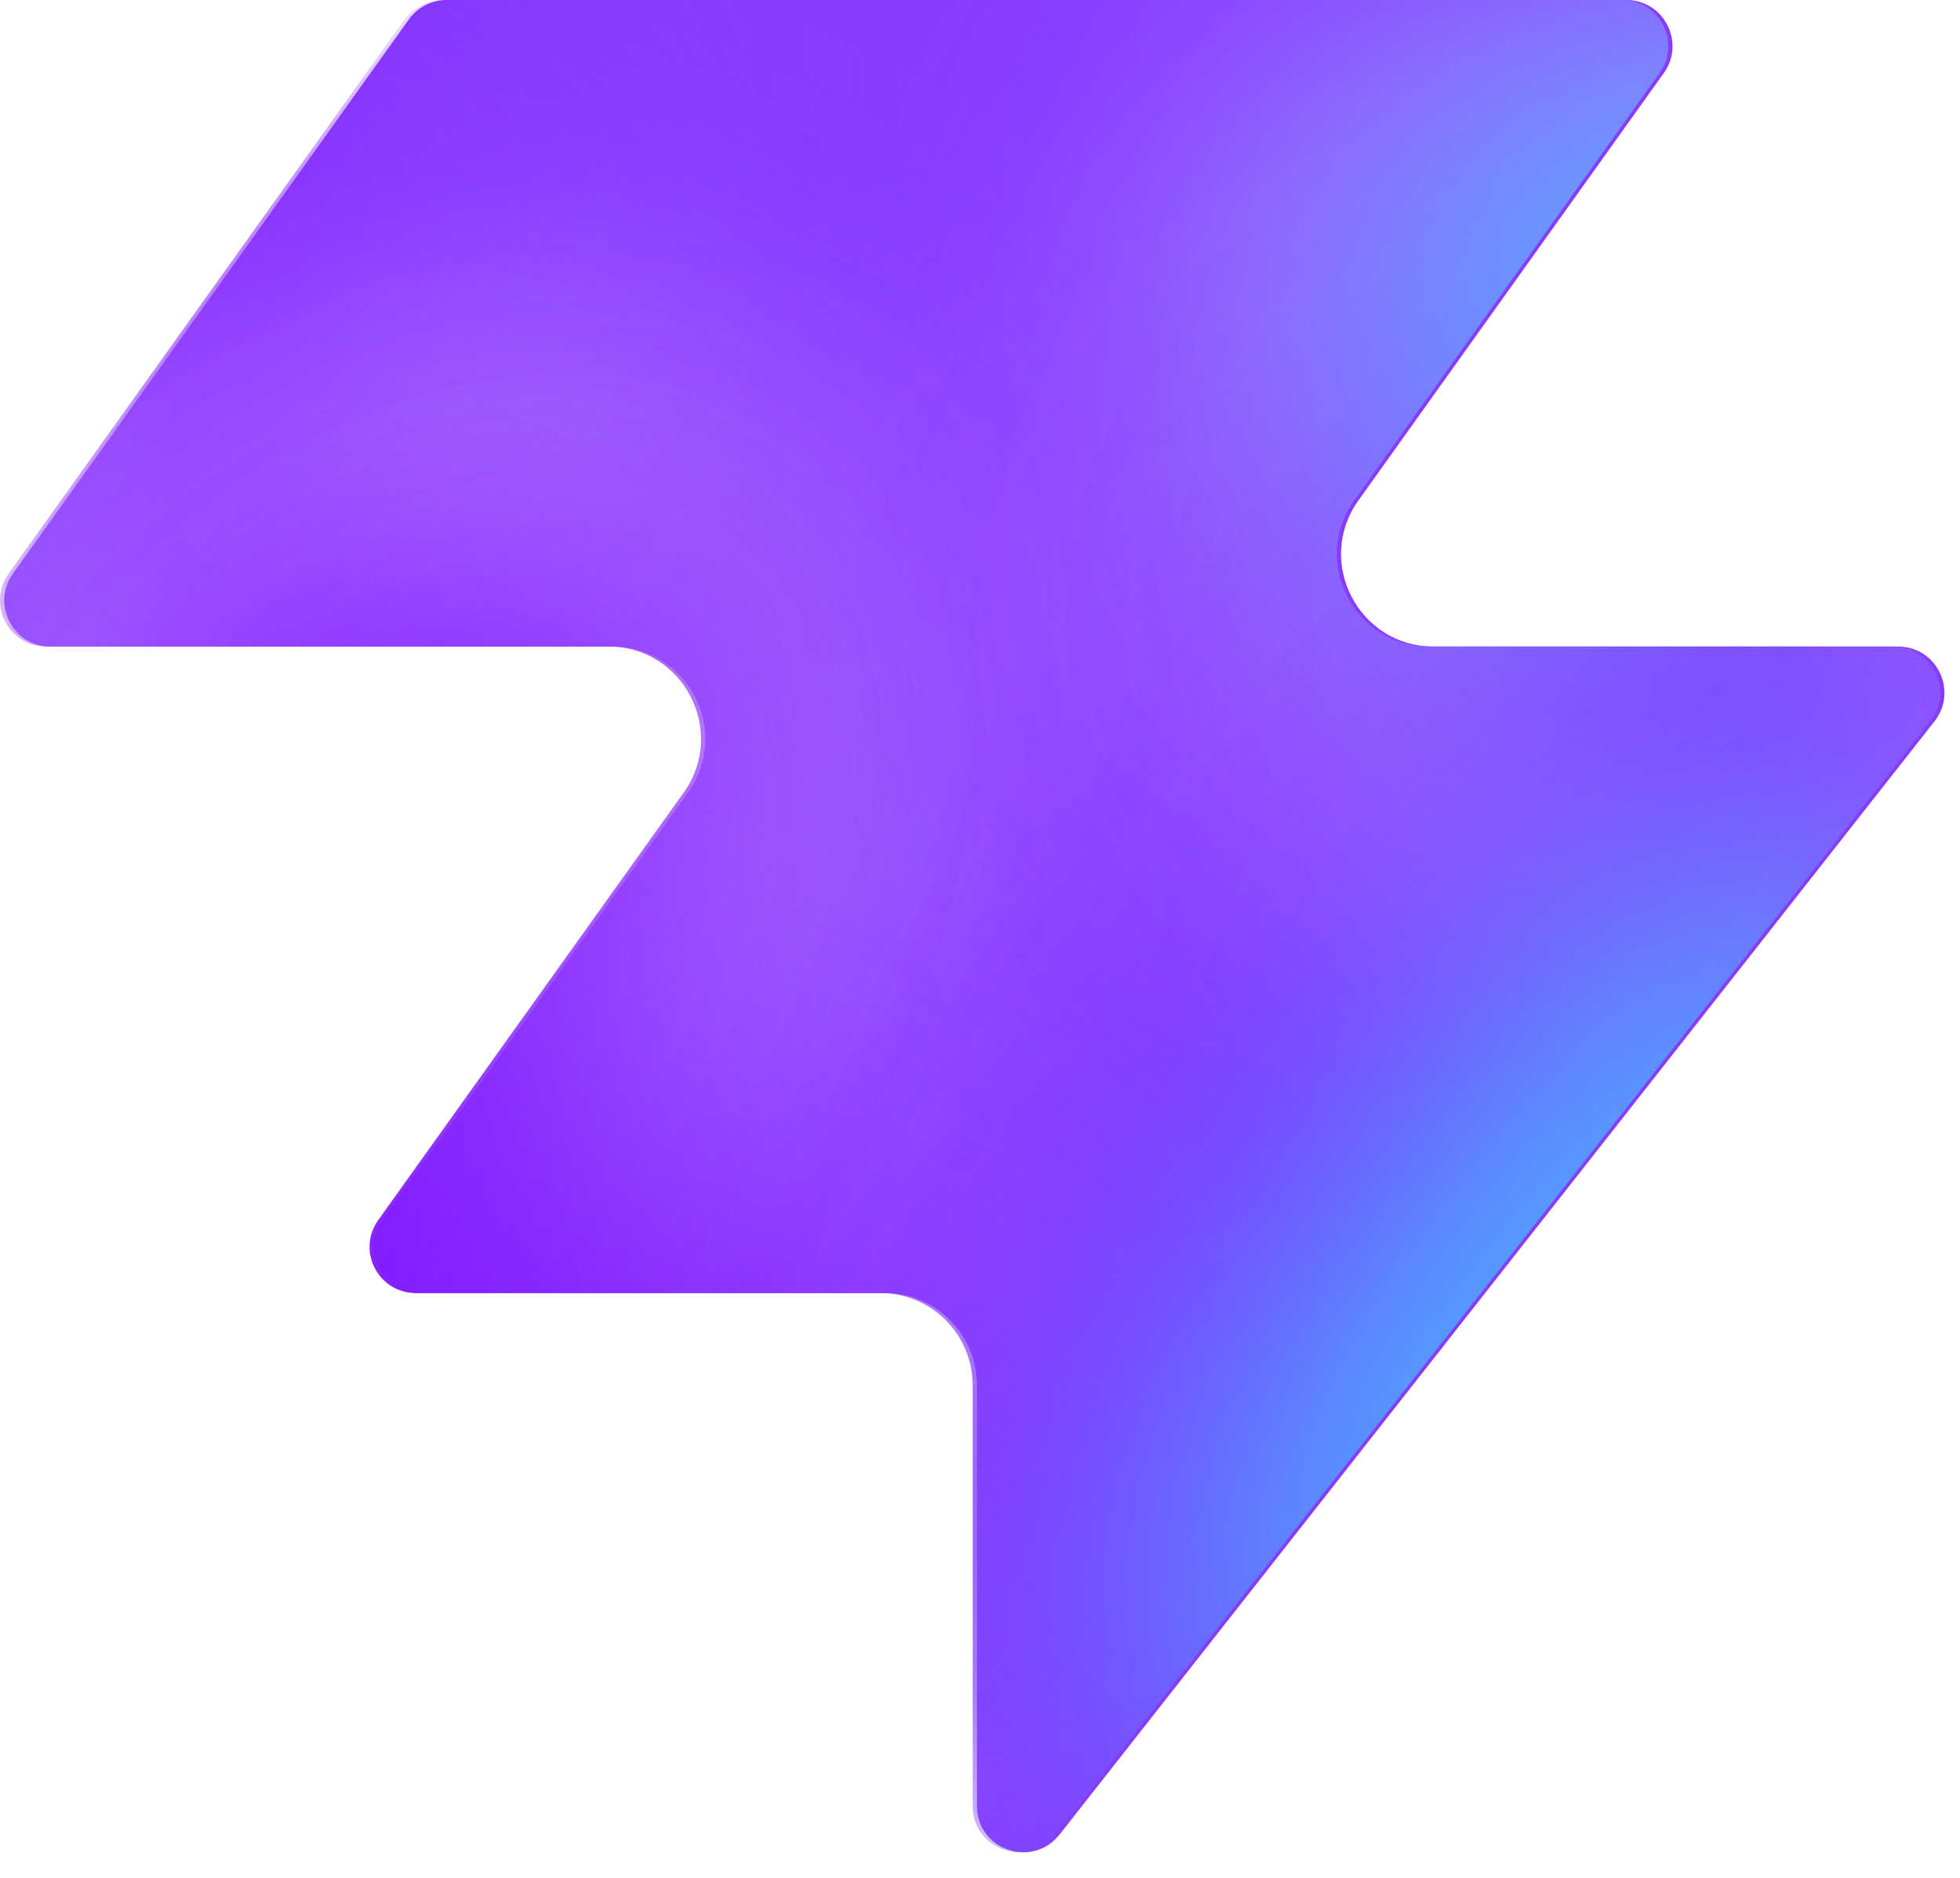
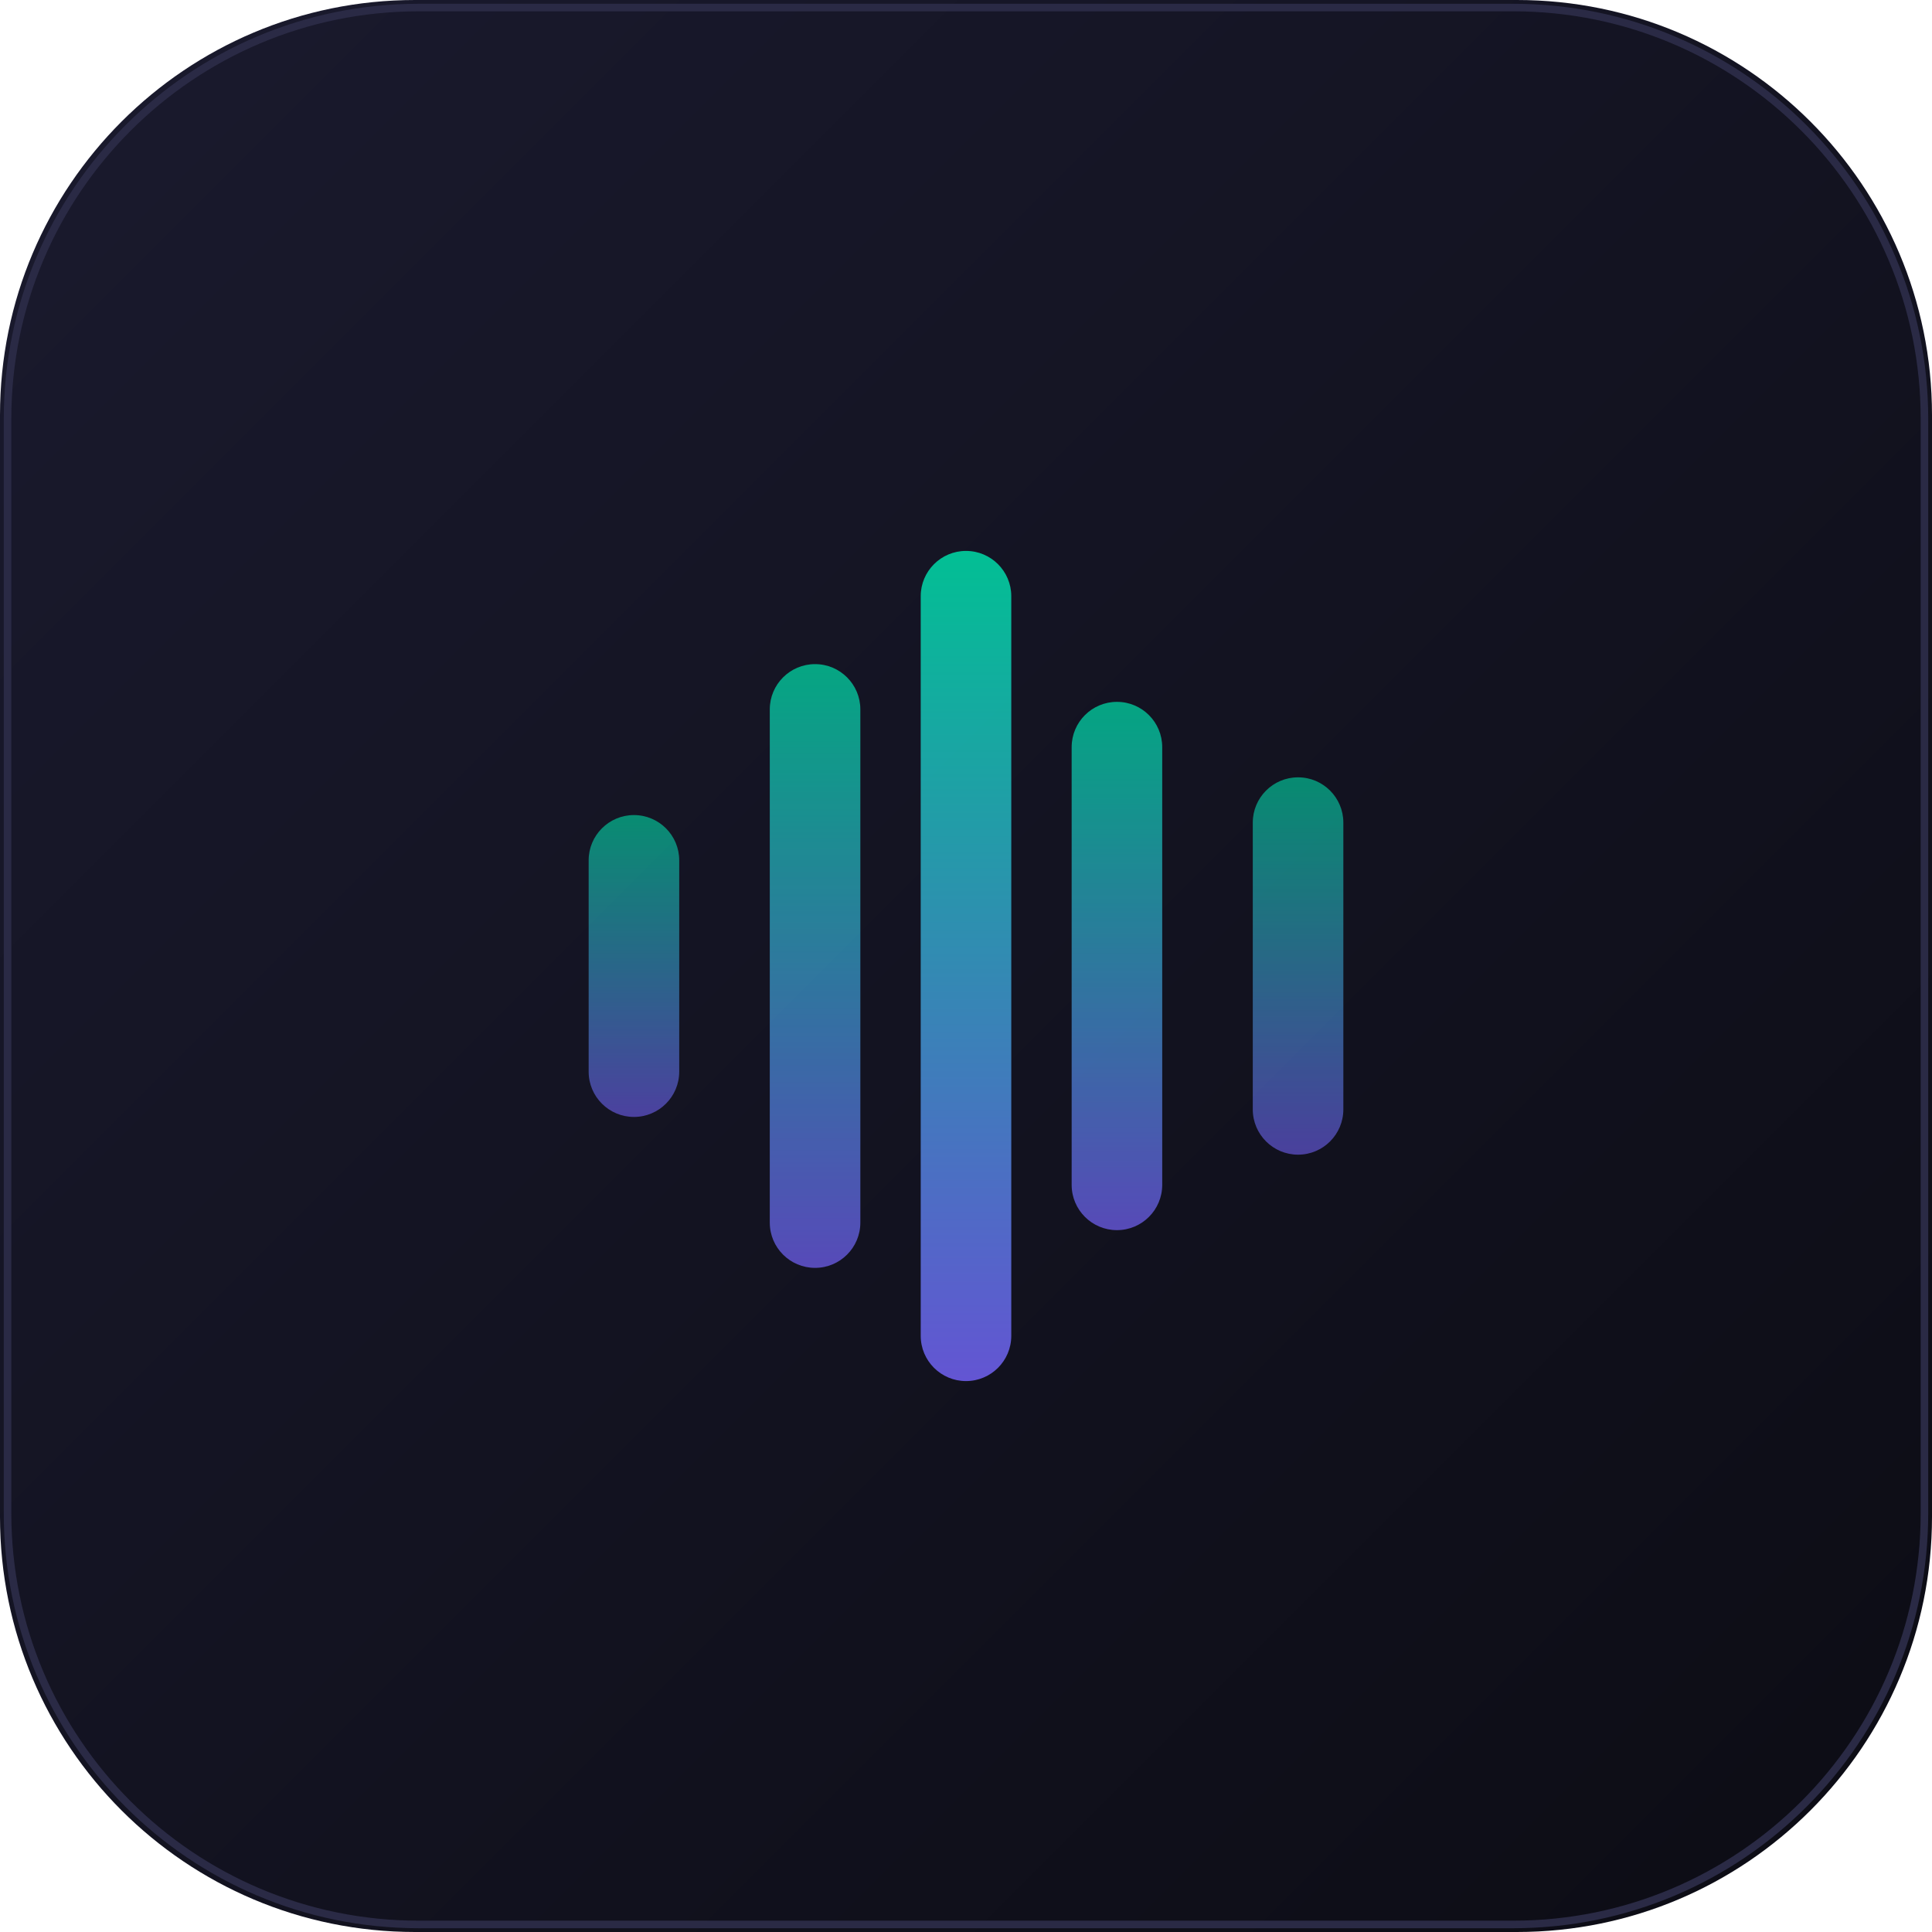
- <svg xmlns="http://www.w3.org/2000/svg" width="48" height="46" fill="none" viewBox="0 0 48 46">
-   <path fill="#863bff" d="M25.946 44.938c-.664.845-2.021.375-2.021-.698V33.937a2.26 2.26 0 0 0-2.262-2.262H10.287c-.92 0-1.456-1.04-.92-1.788l7.48-10.471c1.07-1.497 0-3.578-1.842-3.578H1.237c-.92 0-1.456-1.04-.92-1.788L10.013.474c.214-.297.556-.474.92-.474h28.894c.92 0 1.456 1.04.92 1.788l-7.48 10.471c-1.07 1.498 0 3.579 1.842 3.579h11.377c.943 0 1.473 1.088.89 1.83L25.947 44.94z" style="fill:#863bff;fill:color(display-p3 .525 .23 1);fill-opacity:1" />
-   <mask id="a" width="48" height="46" x="0" y="0" maskUnits="userSpaceOnUse" style="mask-type:alpha">
-     <path fill="#000" d="M25.842 44.938c-.664.844-2.021.375-2.021-.698V33.937a2.26 2.26 0 0 0-2.262-2.262H10.183c-.92 0-1.456-1.04-.92-1.788l7.48-10.471c1.07-1.498 0-3.579-1.842-3.579H1.133c-.92 0-1.456-1.04-.92-1.787L9.91.473c.214-.297.556-.474.92-.474h28.894c.92 0 1.456 1.04.92 1.788l-7.48 10.471c-1.07 1.498 0 3.578 1.842 3.578h11.377c.943 0 1.473 1.088.89 1.832L25.843 44.94z" style="fill:#000;fill-opacity:1" />
-   </mask>
-   <g mask="url(#a)">
-     <g filter="url(#b)">
-       <ellipse cx="5.508" cy="14.704" fill="#ede6ff" rx="5.508" ry="14.704" style="fill:#ede6ff;fill:color(display-p3 .927 .903 1);fill-opacity:1" transform="matrix(.00324 1 1 -.00324 -4.47 31.516)" />
-     </g>
-     <g filter="url(#c)">
-       <ellipse cx="10.399" cy="29.851" fill="#ede6ff" rx="10.399" ry="29.851" style="fill:#ede6ff;fill:color(display-p3 .927 .903 1);fill-opacity:1" transform="matrix(.00324 1 1 -.00324 -39.328 7.883)" />
-     </g>
-     <g filter="url(#d)">
-       <ellipse cx="5.508" cy="30.487" fill="#7e14ff" rx="5.508" ry="30.487" style="fill:#7e14ff;fill:color(display-p3 .492 .077 1);fill-opacity:1" transform="rotate(89.814 -25.913 -14.639)scale(1 -1)" />
-     </g>
-     <g filter="url(#e)">
-       <ellipse cx="5.508" cy="30.599" fill="#7e14ff" rx="5.508" ry="30.599" style="fill:#7e14ff;fill:color(display-p3 .492 .077 1);fill-opacity:1" transform="rotate(89.814 -32.644 -3.334)scale(1 -1)" />
-     </g>
-     <g filter="url(#f)">
-       <ellipse cx="5.508" cy="30.599" fill="#7e14ff" rx="5.508" ry="30.599" style="fill:#7e14ff;fill:color(display-p3 .492 .077 1);fill-opacity:1" transform="matrix(.00324 1 1 -.00324 -34.34 30.47)" />
-     </g>
-     <g filter="url(#g)">
-       <ellipse cx="14.072" cy="22.078" fill="#ede6ff" rx="14.072" ry="22.078" style="fill:#ede6ff;fill:color(display-p3 .927 .903 1);fill-opacity:1" transform="rotate(93.35 24.506 48.493)scale(-1 1)" />
-     </g>
-     <g filter="url(#h)">
-       <ellipse cx="3.47" cy="21.501" fill="#7e14ff" rx="3.47" ry="21.501" style="fill:#7e14ff;fill:color(display-p3 .492 .077 1);fill-opacity:1" transform="rotate(89.009 28.708 47.59)scale(-1 1)" />
-     </g>
-     <g filter="url(#i)">
-       <ellipse cx="3.47" cy="21.501" fill="#7e14ff" rx="3.47" ry="21.501" style="fill:#7e14ff;fill:color(display-p3 .492 .077 1);fill-opacity:1" transform="rotate(89.009 28.708 47.59)scale(-1 1)" />
-     </g>
-     <g filter="url(#j)">
-       <ellipse cx=".387" cy="8.972" fill="#7e14ff" rx="4.407" ry="29.108" style="fill:#7e14ff;fill:color(display-p3 .492 .077 1);fill-opacity:1" transform="rotate(39.51 .387 8.972)" />
-     </g>
-     <g filter="url(#k)">
-       <ellipse cx="47.523" cy="-6.092" fill="#7e14ff" rx="4.407" ry="29.108" style="fill:#7e14ff;fill:color(display-p3 .492 .077 1);fill-opacity:1" transform="rotate(37.892 47.523 -6.092)" />
-     </g>
-     <g filter="url(#l)">
-       <ellipse cx="41.412" cy="6.333" fill="#47bfff" rx="5.971" ry="9.665" style="fill:#47bfff;fill:color(display-p3 .28 .748 1);fill-opacity:1" transform="rotate(37.892 41.412 6.333)" />
-     </g>
-     <g filter="url(#m)">
-       <ellipse cx="-1.879" cy="38.332" fill="#7e14ff" rx="4.407" ry="29.108" style="fill:#7e14ff;fill:color(display-p3 .492 .077 1);fill-opacity:1" transform="rotate(37.892 -1.88 38.332)" />
-     </g>
-     <g filter="url(#n)">
-       <ellipse cx="-1.879" cy="38.332" fill="#7e14ff" rx="4.407" ry="29.108" style="fill:#7e14ff;fill:color(display-p3 .492 .077 1);fill-opacity:1" transform="rotate(37.892 -1.88 38.332)" />
-     </g>
-     <g filter="url(#o)">
-       <ellipse cx="35.651" cy="29.907" fill="#7e14ff" rx="4.407" ry="29.108" style="fill:#7e14ff;fill:color(display-p3 .492 .077 1);fill-opacity:1" transform="rotate(37.892 35.651 29.907)" />
-     </g>
-     <g filter="url(#p)">
-       <ellipse cx="38.418" cy="32.4" fill="#47bfff" rx="5.971" ry="15.297" style="fill:#47bfff;fill:color(display-p3 .28 .748 1);fill-opacity:1" transform="rotate(37.892 38.418 32.4)" />
-     </g>
+ <svg xmlns="http://www.w3.org/2000/svg" width="1024" height="1024" viewBox="0 0 1024 1024">
+   <defs>
+     <linearGradient id="bg" x1="0" y1="0" x2="1" y2="1">
+       <stop offset="0%" stop-color="#1a1a2e" />
+       <stop offset="100%" stop-color="#0c0c14" />
+     </linearGradient>
+     <linearGradient id="accent" x1="0" y1="0" x2="0" y2="1">
+       <stop offset="0%" stop-color="#8b7cf7" />
+       <stop offset="100%" stop-color="#6c5ce7" />
+     </linearGradient>
+     <linearGradient id="glow" x1="0.5" y1="0" x2="0.5" y2="1">
+       <stop offset="0%" stop-color="#00d2a0" stop-opacity="0.9" />
+       <stop offset="100%" stop-color="#6c5ce7" stop-opacity="0.9" />
+     </linearGradient>
+   </defs>
+   <rect width="1024" height="1024" rx="220" fill="url(#bg)" />
+   <rect x="4" y="4" width="1016" height="1016" rx="218" fill="none" stroke="#2a2a45" stroke-width="4" />
+   <g transform="translate(512, 512)">
+     <rect x="-200" y="-80" width="48" height="160" rx="24" fill="url(#glow)" opacity="0.7" />
+     <rect x="-104" y="-160" width="48" height="320" rx="24" fill="url(#glow)" opacity="0.85" />
+     <rect x="-24" y="-220" width="48" height="440" rx="24" fill="url(#glow)" />
+     <rect x="56" y="-140" width="48" height="280" rx="24" fill="url(#glow)" opacity="0.85" />
+     <rect x="152" y="-100" width="48" height="200" rx="24" fill="url(#glow)" opacity="0.7" />
  </g>
-   <defs>
-     <filter id="b" width="60.045" height="41.654" x="-19.77" y="16.149" color-interpolation-filters="sRGB" filterUnits="userSpaceOnUse">
-       <feFlood flood-opacity="0" result="BackgroundImageFix" />
-       <feBlend in="SourceGraphic" in2="BackgroundImageFix" result="shape" />
-       <feGaussianBlur result="effect1_foregroundBlur_2002_17158" stdDeviation="7.659" />
-     </filter>
-     <filter id="c" width="90.34" height="51.437" x="-54.613" y="-7.533" color-interpolation-filters="sRGB" filterUnits="userSpaceOnUse">
-       <feFlood flood-opacity="0" result="BackgroundImageFix" />
-       <feBlend in="SourceGraphic" in2="BackgroundImageFix" result="shape" />
-       <feGaussianBlur result="effect1_foregroundBlur_2002_17158" stdDeviation="7.659" />
-     </filter>
-     <filter id="d" width="79.355" height="29.4" x="-49.64" y="2.03" color-interpolation-filters="sRGB" filterUnits="userSpaceOnUse">
-       <feFlood flood-opacity="0" result="BackgroundImageFix" />
-       <feBlend in="SourceGraphic" in2="BackgroundImageFix" result="shape" />
-       <feGaussianBlur result="effect1_foregroundBlur_2002_17158" stdDeviation="4.596" />
-     </filter>
-     <filter id="e" width="79.579" height="29.4" x="-45.045" y="20.029" color-interpolation-filters="sRGB" filterUnits="userSpaceOnUse">
-       <feFlood flood-opacity="0" result="BackgroundImageFix" />
-       <feBlend in="SourceGraphic" in2="BackgroundImageFix" result="shape" />
-       <feGaussianBlur result="effect1_foregroundBlur_2002_17158" stdDeviation="4.596" />
-     </filter>
-     <filter id="f" width="79.579" height="29.4" x="-43.513" y="21.178" color-interpolation-filters="sRGB" filterUnits="userSpaceOnUse">
-       <feFlood flood-opacity="0" result="BackgroundImageFix" />
-       <feBlend in="SourceGraphic" in2="BackgroundImageFix" result="shape" />
-       <feGaussianBlur result="effect1_foregroundBlur_2002_17158" stdDeviation="4.596" />
-     </filter>
-     <filter id="g" width="74.749" height="58.852" x="15.756" y="-17.901" color-interpolation-filters="sRGB" filterUnits="userSpaceOnUse">
-       <feFlood flood-opacity="0" result="BackgroundImageFix" />
-       <feBlend in="SourceGraphic" in2="BackgroundImageFix" result="shape" />
-       <feGaussianBlur result="effect1_foregroundBlur_2002_17158" stdDeviation="7.659" />
-     </filter>
-     <filter id="h" width="61.377" height="25.362" x="23.548" y="2.284" color-interpolation-filters="sRGB" filterUnits="userSpaceOnUse">
-       <feFlood flood-opacity="0" result="BackgroundImageFix" />
-       <feBlend in="SourceGraphic" in2="BackgroundImageFix" result="shape" />
-       <feGaussianBlur result="effect1_foregroundBlur_2002_17158" stdDeviation="4.596" />
-     </filter>
-     <filter id="i" width="61.377" height="25.362" x="23.548" y="2.284" color-interpolation-filters="sRGB" filterUnits="userSpaceOnUse">
-       <feFlood flood-opacity="0" result="BackgroundImageFix" />
-       <feBlend in="SourceGraphic" in2="BackgroundImageFix" result="shape" />
-       <feGaussianBlur result="effect1_foregroundBlur_2002_17158" stdDeviation="4.596" />
-     </filter>
-     <filter id="j" width="56.045" height="63.649" x="-27.636" y="-22.853" color-interpolation-filters="sRGB" filterUnits="userSpaceOnUse">
-       <feFlood flood-opacity="0" result="BackgroundImageFix" />
-       <feBlend in="SourceGraphic" in2="BackgroundImageFix" result="shape" />
-       <feGaussianBlur result="effect1_foregroundBlur_2002_17158" stdDeviation="4.596" />
-     </filter>
-     <filter id="k" width="54.814" height="64.646" x="20.116" y="-38.415" color-interpolation-filters="sRGB" filterUnits="userSpaceOnUse">
-       <feFlood flood-opacity="0" result="BackgroundImageFix" />
-       <feBlend in="SourceGraphic" in2="BackgroundImageFix" result="shape" />
-       <feGaussianBlur result="effect1_foregroundBlur_2002_17158" stdDeviation="4.596" />
-     </filter>
-     <filter id="l" width="33.541" height="35.313" x="24.641" y="-11.323" color-interpolation-filters="sRGB" filterUnits="userSpaceOnUse">
-       <feFlood flood-opacity="0" result="BackgroundImageFix" />
-       <feBlend in="SourceGraphic" in2="BackgroundImageFix" result="shape" />
-       <feGaussianBlur result="effect1_foregroundBlur_2002_17158" stdDeviation="4.596" />
-     </filter>
-     <filter id="m" width="54.814" height="64.646" x="-29.286" y="6.009" color-interpolation-filters="sRGB" filterUnits="userSpaceOnUse">
-       <feFlood flood-opacity="0" result="BackgroundImageFix" />
-       <feBlend in="SourceGraphic" in2="BackgroundImageFix" result="shape" />
-       <feGaussianBlur result="effect1_foregroundBlur_2002_17158" stdDeviation="4.596" />
-     </filter>
-     <filter id="n" width="54.814" height="64.646" x="-29.286" y="6.009" color-interpolation-filters="sRGB" filterUnits="userSpaceOnUse">
-       <feFlood flood-opacity="0" result="BackgroundImageFix" />
-       <feBlend in="SourceGraphic" in2="BackgroundImageFix" result="shape" />
-       <feGaussianBlur result="effect1_foregroundBlur_2002_17158" stdDeviation="4.596" />
-     </filter>
-     <filter id="o" width="54.814" height="64.646" x="8.244" y="-2.416" color-interpolation-filters="sRGB" filterUnits="userSpaceOnUse">
-       <feFlood flood-opacity="0" result="BackgroundImageFix" />
-       <feBlend in="SourceGraphic" in2="BackgroundImageFix" result="shape" />
-       <feGaussianBlur result="effect1_foregroundBlur_2002_17158" stdDeviation="4.596" />
-     </filter>
-     <filter id="p" width="39.409" height="43.623" x="18.713" y="10.588" color-interpolation-filters="sRGB" filterUnits="userSpaceOnUse">
-       <feFlood flood-opacity="0" result="BackgroundImageFix" />
-       <feBlend in="SourceGraphic" in2="BackgroundImageFix" result="shape" />
-       <feGaussianBlur result="effect1_foregroundBlur_2002_17158" stdDeviation="4.596" />
-     </filter>
-   </defs>
</svg>
